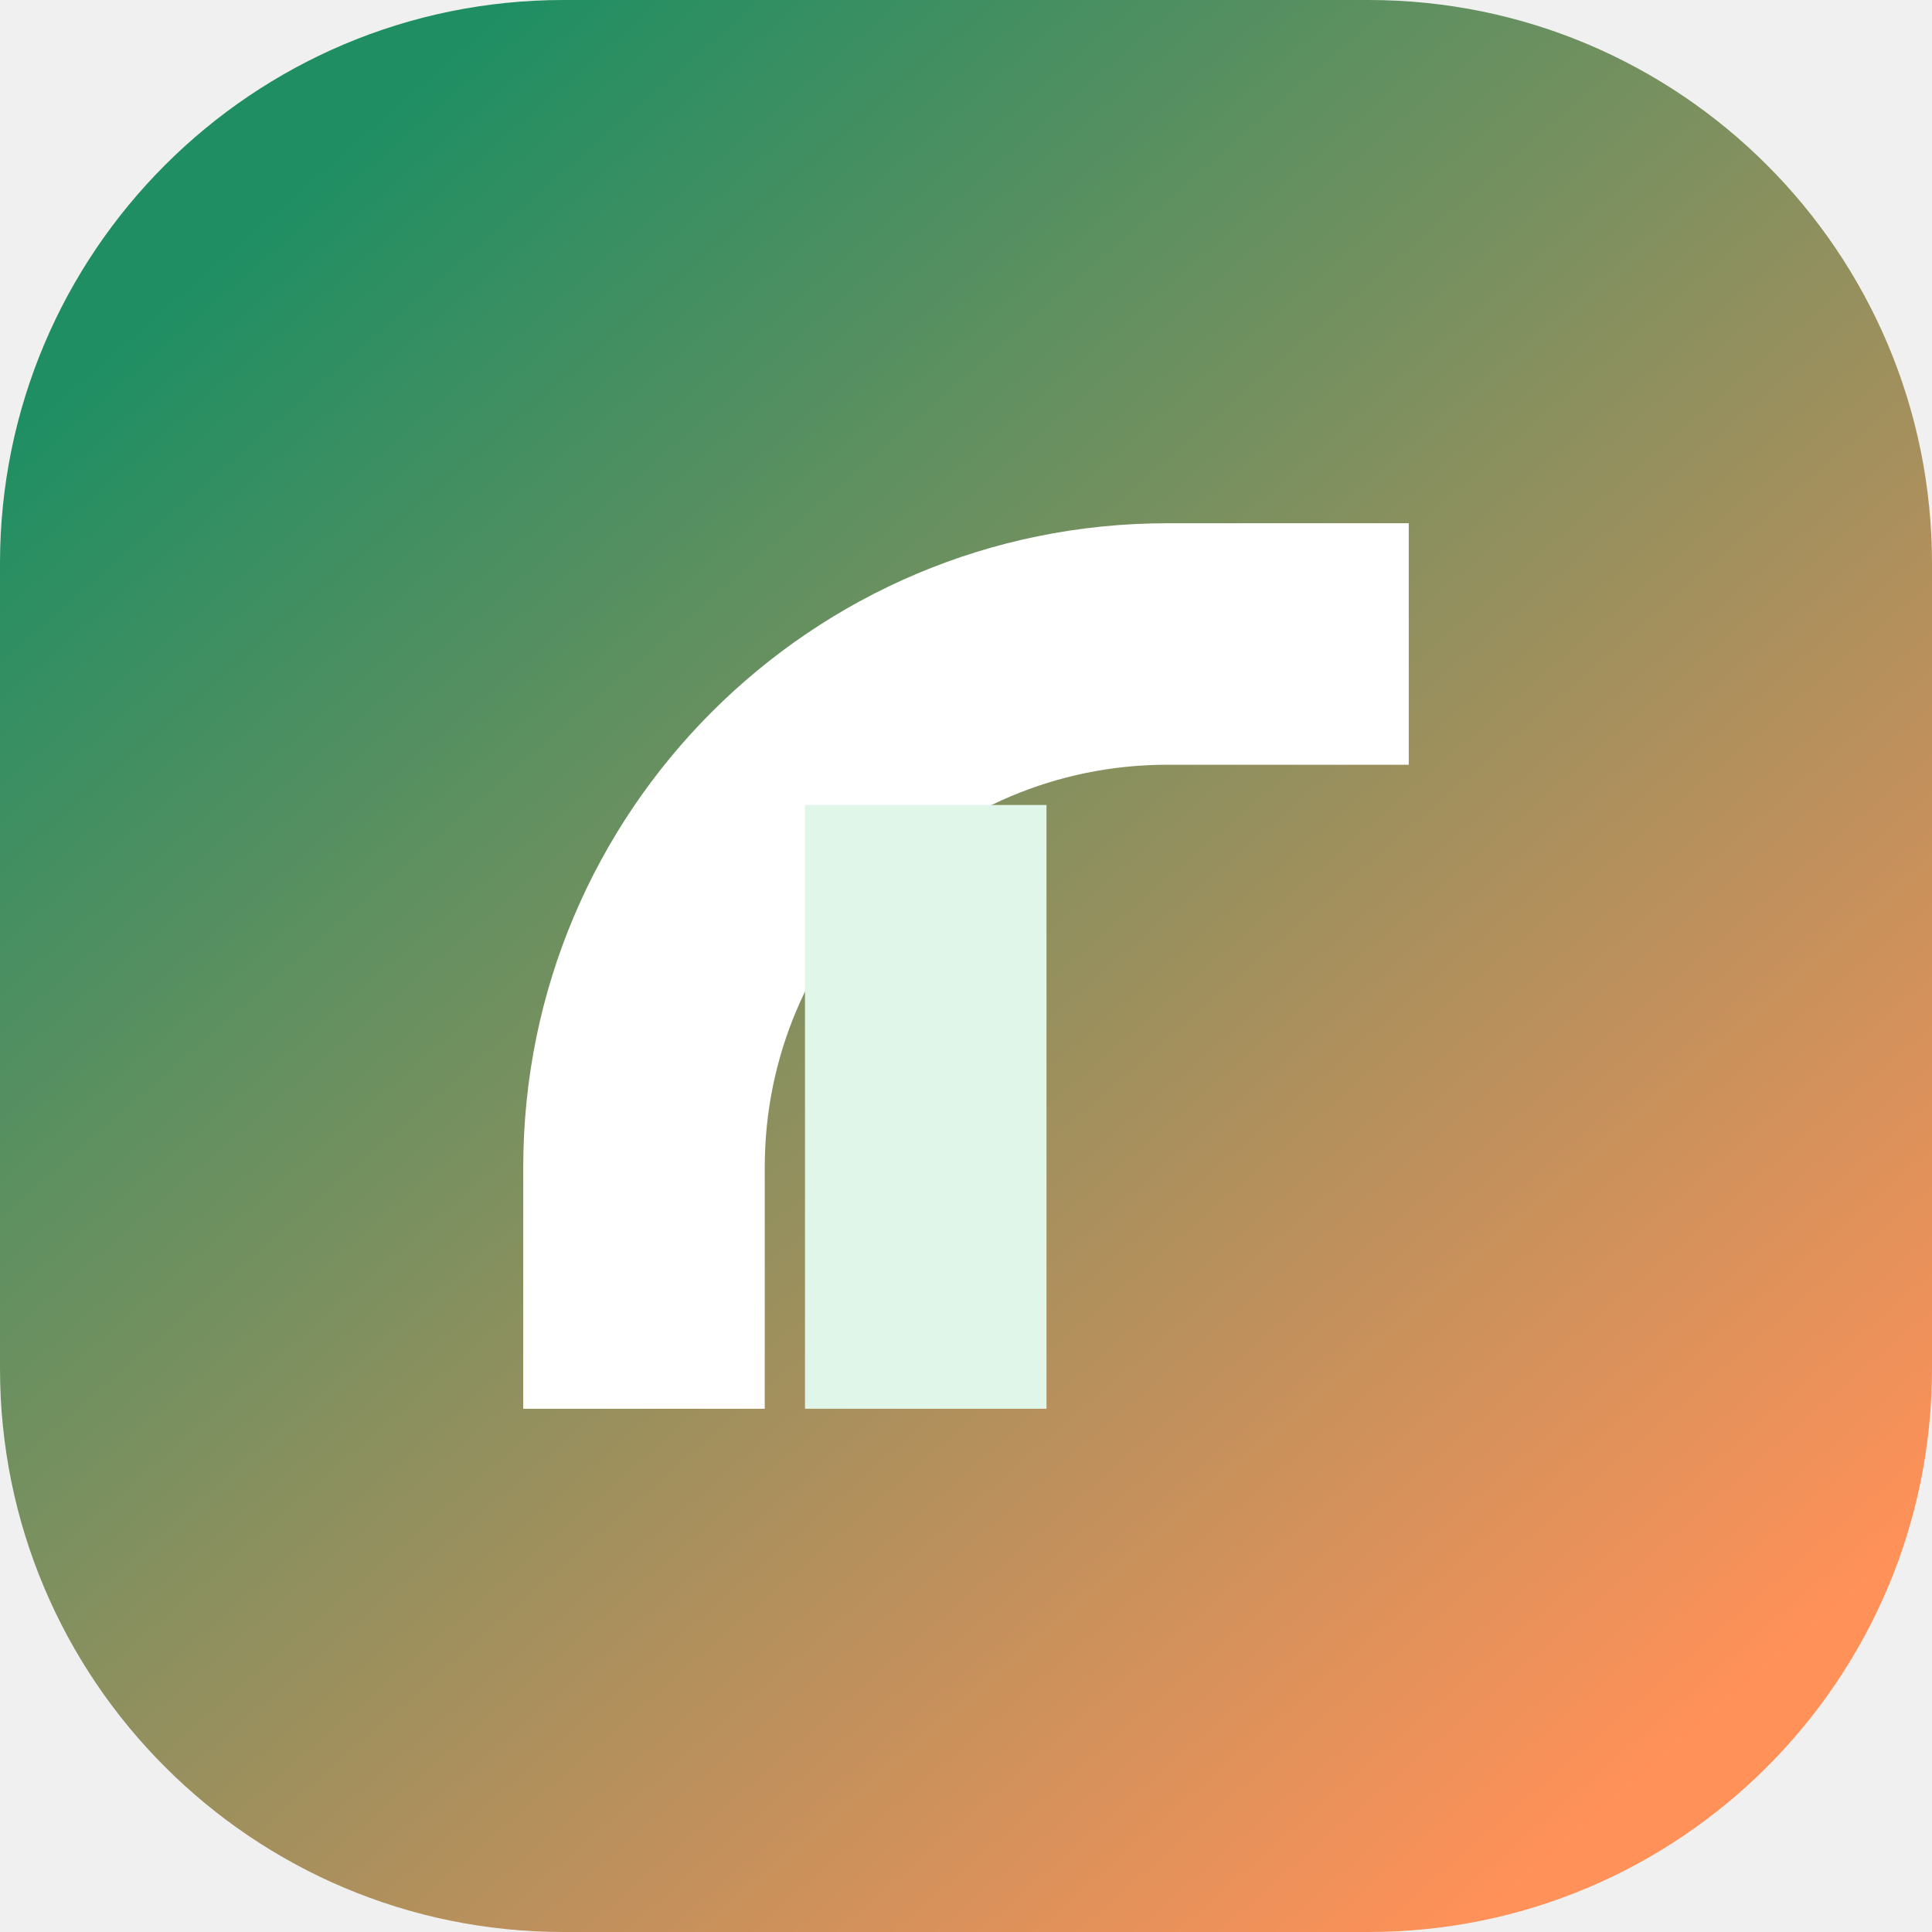
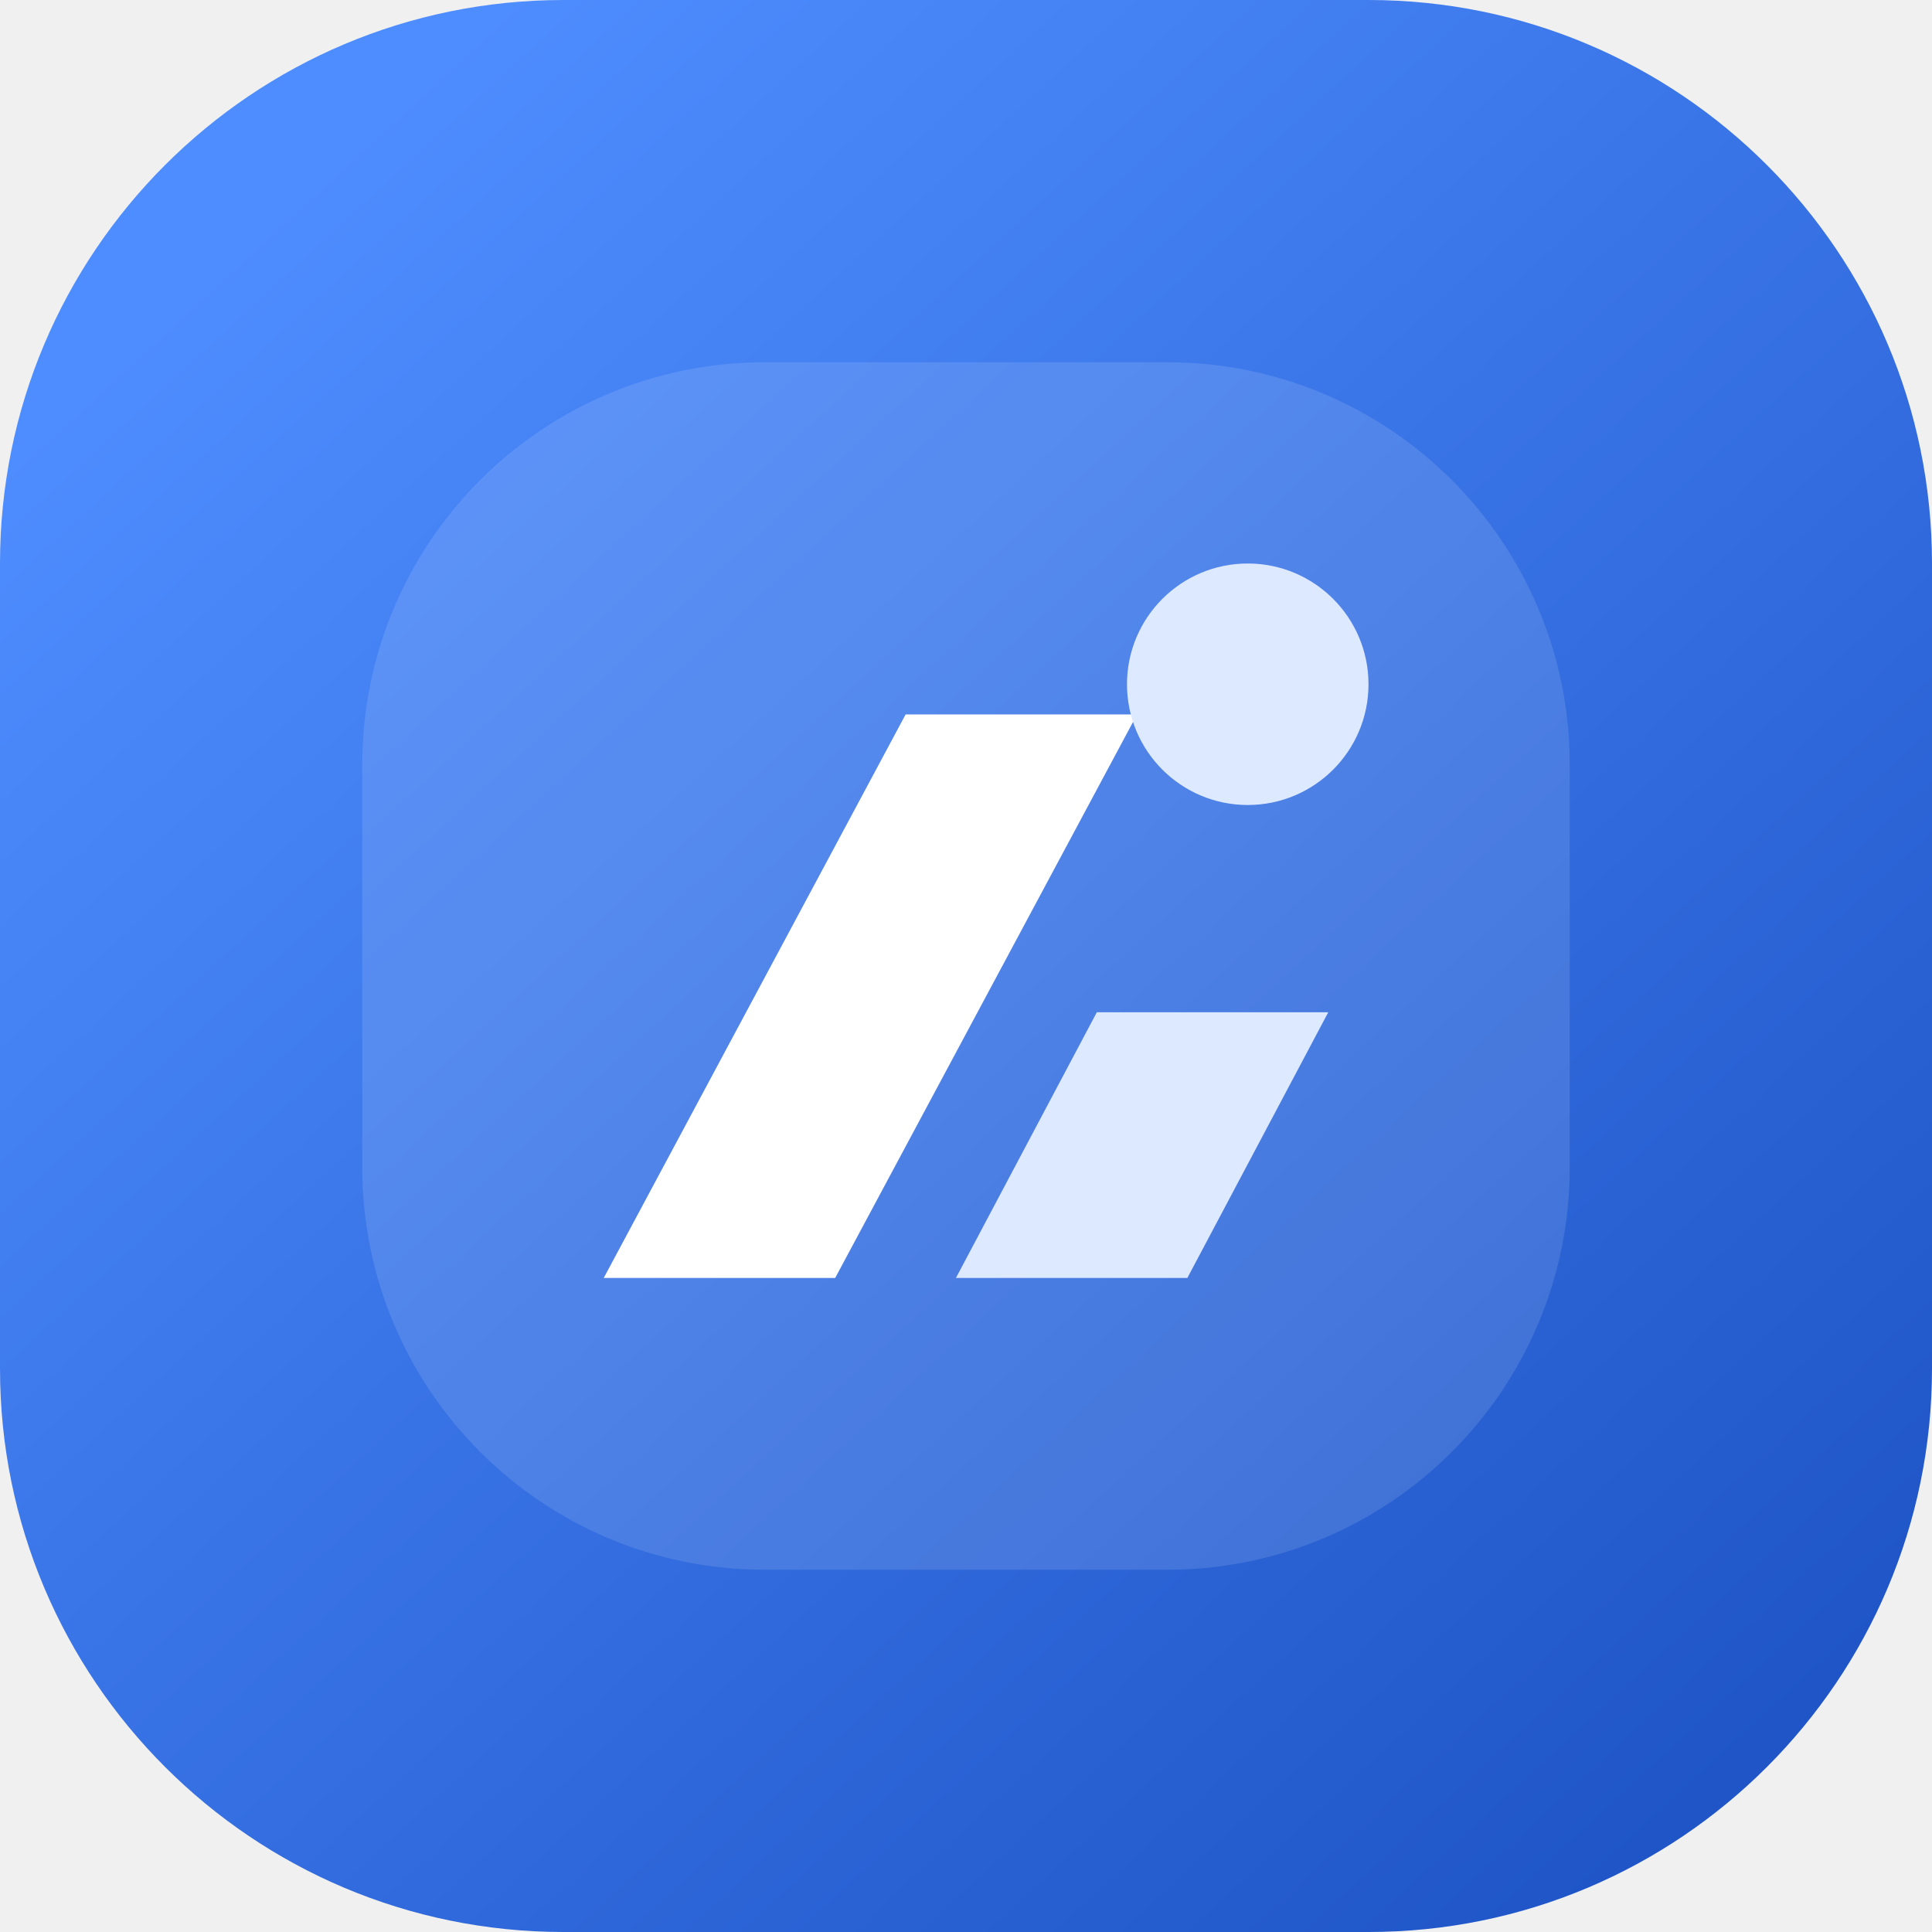
<svg xmlns="http://www.w3.org/2000/svg" width="96" height="96" viewBox="0 0 96 96" fill="none">
-   <rect width="96" height="96" rx="28" fill="url(#a)" />
-   <path d="M26 58C26 40.327 40.327 26 58 26H70V38H58C46.954 38 38 46.954 38 58V70H26V58Z" fill="white" />
-   <path d="M40 40H52V70H40V40Z" fill="#DFF6E9" />
  <defs>
-     <linearGradient id="a" x1="14" y1="10" x2="82" y2="88" gradientUnits="userSpaceOnUse">
-       <stop stop-color="#1F8F63" />
-       <stop offset="1" stop-color="#FF9159" />
+     <linearGradient id="bg" x1="14" y1="10" x2="86" y2="88" gradientUnits="userSpaceOnUse">
+       <stop stop-color="#4E8DFF" />
+       <stop offset="1" stop-color="#1F55C7" />
    </linearGradient>
  </defs>
+   <rect width="96" height="96" rx="28" fill="url(#bg)" />
+   <rect x="18" y="18" width="60" height="60" rx="20" fill="#FFFFFF" fill-opacity=".12" />
+   <path d="M30 63.5h11.5l15-28H45l-15 28Z" fill="#fff" />
+   <path d="M47.5 63.5H59l7-13.2H54.5l-7 13.2Z" fill="#DDE9FF" />
+   <circle cx="62" cy="34" r="6" fill="#DDE9FF" />
</svg>
